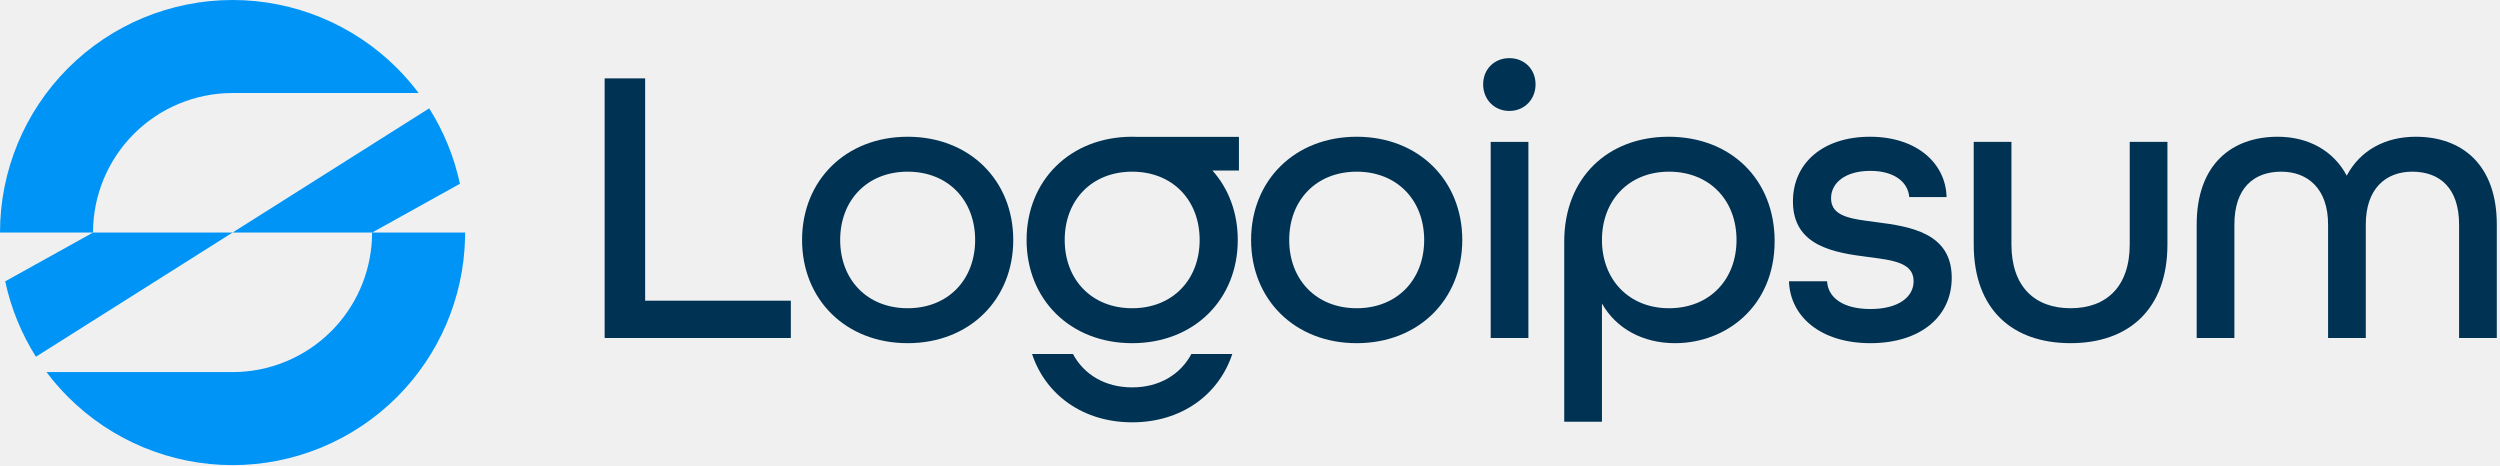
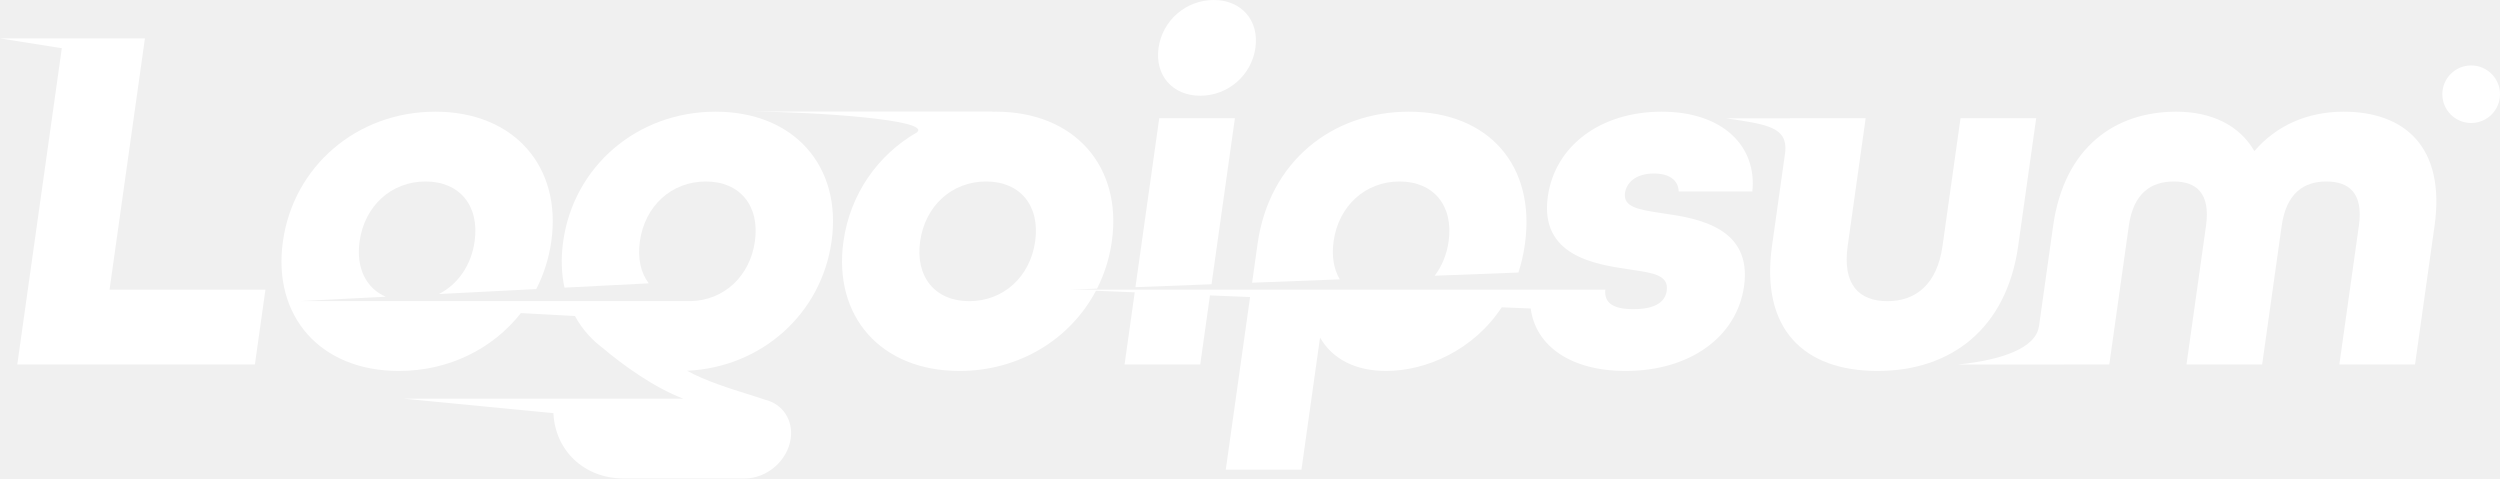
- <svg xmlns="http://www.w3.org/2000/svg" width="215" height="40" viewBox="0 0 215 40" fill="none">
-   <path d="M20 0C25.304 4.00466e-07 30.392 2.107 34.143 5.857C34.816 6.531 35.435 7.247 36 8H20C16.817 8 13.765 9.264 11.515 11.515C9.264 13.765 8 16.817 8 20H20L36.91 9.319C38.166 11.307 39.061 13.503 39.555 15.803L32 20H40L39.994 20.497C39.867 25.621 37.776 30.509 34.143 34.143C30.392 37.893 25.304 40 20 40C14.696 40 9.608 37.893 5.857 34.143C5.184 33.469 4.565 32.753 4 32H20C23.183 32 26.235 30.736 28.485 28.485C30.595 26.375 31.838 23.561 31.985 20.595L32 20H20L3.09 30.679C1.835 28.691 0.941 26.495 0.447 24.195L8 20H0C8.00931e-07 14.696 2.107 9.608 5.857 5.857C9.608 2.107 14.696 -5.79361e-10 20 0Z" fill="#0094F7" />
-   <path d="M92.274 30.443C93.214 32.206 95.029 33.315 97.367 33.315C99.706 33.315 101.519 32.206 102.459 30.443H105.977C104.813 33.965 101.583 36.319 97.367 36.319C93.151 36.319 89.921 33.965 88.757 30.443H92.274Z" fill="#003253" />
-   <path fill-rule="evenodd" clip-rule="evenodd" d="M143.503 11.76C148.863 11.76 152.618 15.447 152.618 20.738C152.618 26.337 148.453 29.513 144.049 29.513C141.318 29.513 138.997 28.283 137.768 26.099V36.272H134.524V20.773C134.524 15.276 138.28 11.76 143.503 11.76ZM143.537 14.764C140.089 14.764 137.768 17.222 137.768 20.636C137.768 24.05 140.089 26.508 143.537 26.508C147.019 26.508 149.341 24.05 149.341 20.636C149.341 17.222 147.019 14.764 143.537 14.764Z" fill="#003253" />
-   <path fill-rule="evenodd" clip-rule="evenodd" d="M78.059 11.76C83.384 11.76 87.139 15.515 87.14 20.636C87.14 25.757 83.384 29.513 78.059 29.513C72.733 29.513 68.978 25.757 68.978 20.636C68.978 15.515 72.733 11.76 78.059 11.76ZM78.059 14.764C74.576 14.764 72.255 17.222 72.255 20.636C72.255 24.05 74.576 26.508 78.059 26.508C81.541 26.508 83.862 24.05 83.862 20.636C83.862 17.222 81.541 14.764 78.059 14.764Z" fill="#003253" />
-   <path fill-rule="evenodd" clip-rule="evenodd" d="M97.727 11.768H106.548V14.668H104.273C105.651 16.213 106.448 18.279 106.448 20.636C106.448 25.756 102.693 29.512 97.367 29.513C92.041 29.513 88.286 25.757 88.286 20.636C88.286 15.515 92.041 11.76 97.367 11.76C97.488 11.76 97.608 11.764 97.727 11.768ZM97.367 14.764C93.885 14.764 91.564 17.222 91.564 20.636C91.564 24.05 93.885 26.508 97.367 26.508C100.849 26.508 103.17 24.049 103.17 20.636C103.17 17.222 100.849 14.764 97.367 14.764Z" fill="#003253" />
-   <path fill-rule="evenodd" clip-rule="evenodd" d="M116.675 11.76C122 11.76 125.756 15.515 125.756 20.636C125.756 25.757 122.001 29.513 116.675 29.513C111.349 29.513 107.594 25.757 107.594 20.636C107.594 15.515 111.349 11.76 116.675 11.76ZM116.675 14.764C113.193 14.764 110.871 17.222 110.871 20.636C110.871 24.05 113.193 26.508 116.675 26.508C120.157 26.508 122.479 24.05 122.479 20.636C122.478 17.222 120.157 14.764 116.675 14.764Z" fill="#003253" />
-   <path d="M160.816 11.76C164.845 11.76 167.337 14.047 167.405 16.949H164.195C164.093 15.652 162.899 14.695 160.851 14.695C158.7 14.695 157.471 15.72 157.471 17.052C157.471 18.656 159.246 18.826 161.328 19.1C164.264 19.475 167.848 20.021 167.849 23.879C167.849 27.293 165.084 29.512 160.851 29.513C156.617 29.513 153.954 27.259 153.852 24.186H157.129C157.197 25.586 158.495 26.576 160.851 26.576C163.308 26.576 164.571 25.518 164.571 24.186C164.571 22.582 162.796 22.377 160.68 22.104C157.744 21.728 154.193 21.182 154.193 17.324C154.193 14.013 156.788 11.76 160.816 11.76Z" fill="#003253" />
-   <path d="M172.983 21.011C172.983 24.664 174.998 26.508 178.07 26.508C181.143 26.508 183.157 24.664 183.157 21.011V12.203H186.4V21.011C186.4 26.61 183.055 29.512 178.07 29.512C173.086 29.512 169.74 26.644 169.74 21.011V12.203H172.983V21.011Z" fill="#003253" />
-   <path d="M55.482 25.859H68.012V29.068H52V6.741H55.482V25.859Z" fill="#003253" />
-   <path d="M131.442 29.068H128.199V12.203H131.442V29.068Z" fill="#003253" />
-   <path d="M207.76 11.76C211.72 11.76 214.725 14.15 214.725 19.305V29.068H211.481V19.305C211.481 16.164 209.809 14.764 207.453 14.764C205.166 14.764 203.458 16.232 203.458 19.305V29.068H200.215V19.305C200.215 16.232 198.474 14.764 196.187 14.764C193.831 14.764 192.158 16.164 192.158 19.305V29.068H188.915V19.305C188.915 14.15 191.92 11.76 195.88 11.76C198.474 11.76 200.659 12.921 201.819 15.105C202.98 12.921 205.131 11.76 207.76 11.76Z" fill="#003253" />
-   <path d="M129.804 5C131.101 5 132.057 5.956 132.058 7.253C132.058 8.55 131.101 9.541 129.804 9.541C128.507 9.541 127.551 8.55 127.551 7.253C127.551 5.956 128.507 5 129.804 5Z" fill="#003253" />
+ <svg xmlns="http://www.w3.org/2000/svg" width="209" height="40" viewBox="0 0 209 40" fill="none">
+   <path d="M96.855 4.002C96.532 6.294 98.021 8.003 100.34 8.003C102.66 8.003 104.63 6.294 104.953 4.002C105.276 1.709 103.787 0 101.467 0C99.148 0 97.178 1.709 96.855 4.002Z" fill="white" />
+   <path d="M96.913 9.879L94.923 24.007L101.284 23.764L103.239 9.879H96.913Z" fill="white" />
+   <path fill-rule="evenodd" clip-rule="evenodd" d="M80.207 31.012C85.224 31.012 89.489 28.346 91.621 24.307L94.863 24.439L94.013 30.47H100.34L101.153 24.696L104.507 24.833L102.474 39.266H108.801L110.356 28.22C111.405 30.054 113.379 31.012 115.868 31.012C119.232 31.012 123.182 29.279 125.543 25.691L127.966 25.79C128.379 28.907 131.289 31.012 135.906 31.012C141.262 31.012 145.204 28.178 145.803 23.926C146.49 19.049 142.004 18.258 139.068 17.841L138.812 17.802C137.037 17.532 135.682 17.325 135.85 16.132C135.968 15.298 136.712 14.506 138.272 14.506C139.538 14.506 140.305 15.048 140.339 16.007H146.496C146.892 12.297 144.104 9.337 138.916 9.337C133.728 9.337 129.985 12.255 129.398 16.423C128.7 21.384 133.324 22.092 136.133 22.509L136.288 22.533L136.504 22.565L136.506 22.566C138.224 22.823 139.52 23.017 139.339 24.302C139.216 25.177 138.489 25.844 136.549 25.844C134.82 25.844 134.095 25.302 134.205 24.218L89.431 24.217L91.713 24.13C92.327 22.92 92.752 21.59 92.951 20.175C93.832 13.922 89.838 9.337 83.259 9.337C83.157 9.337 83.055 9.338 82.954 9.341L82.974 9.327L63.029 9.327C62.744 9.325 62.472 9.325 62.218 9.327L63.029 9.327C68.151 9.362 77.912 10.01 76.656 11.066C73.377 12.951 71.069 16.231 70.514 20.175C69.633 26.427 73.627 31.012 80.207 31.012ZM81.028 25.177C83.896 25.177 86.124 23.134 86.541 20.175C86.957 17.215 85.305 15.173 82.437 15.173C79.569 15.173 77.341 17.215 76.924 20.175C76.508 23.134 78.16 25.177 81.028 25.177Z" fill="white" />
+   <path d="M121.105 20.175C120.95 21.281 120.541 22.259 119.94 23.05L126.938 22.783C127.179 22.048 127.363 21.262 127.481 20.425C128.414 13.797 124.403 9.337 117.781 9.337C111.413 9.337 106.108 13.464 105.133 20.383L104.676 23.634L112.007 23.354C111.507 22.515 111.313 21.427 111.489 20.175C111.906 17.215 114.134 15.173 117.002 15.173C119.87 15.173 121.522 17.215 121.105 20.175Z" fill="white" />
+   <path d="M170.456 27.306L171.642 18.883C172.576 12.255 176.867 9.337 181.928 9.337C184.88 9.337 187.21 10.463 188.465 12.63C190.331 10.463 192.936 9.337 195.93 9.337C200.992 9.337 204.461 12.255 203.528 18.883L201.896 30.471H195.569L197.201 18.883C197.589 16.132 196.374 15.173 194.476 15.173C192.62 15.173 191.136 16.132 190.748 18.883L189.116 30.471H182.79L184.422 18.883C184.809 16.132 183.595 15.173 181.739 15.173C179.841 15.173 178.356 16.132 177.969 18.883L176.337 30.471H172.546L172.547 30.473H163.683C167.361 30.101 170.187 29.096 170.45 27.297L170.456 27.306Z" fill="white" />
+   <path d="M156.959 31.012C150.801 31.012 147.161 27.511 148.141 20.55L149.249 12.686C149.426 10.654 147.823 10.4 144.287 9.891H149.642L149.644 9.879H155.971L154.468 20.55C154.01 23.801 155.419 25.177 157.781 25.177C160.143 25.177 161.939 23.801 162.397 20.55L163.9 9.879H170.226L168.723 20.55C167.749 27.469 163.117 31.012 156.959 31.012Z" fill="white" />
+   <path d="M49.217 28.034C48.77 27.545 48.384 27.005 48.064 26.419L43.547 26.174C41.211 29.147 37.541 31.012 33.344 31.012C26.765 31.012 22.771 26.427 23.652 20.175C24.532 13.922 29.817 9.337 36.397 9.337C42.976 9.337 46.97 13.922 46.09 20.175C45.888 21.604 45.457 22.946 44.833 24.166L36.695 24.581C38.28 23.769 39.396 22.183 39.679 20.175C40.096 17.215 38.443 15.173 35.575 15.173C32.707 15.173 30.479 17.215 30.063 20.175C29.751 22.39 30.598 24.092 32.247 24.807L25.107 25.171H57.753V25.175C60.546 25.102 62.7 23.081 63.11 20.175C63.526 17.215 61.874 15.173 59.006 15.173C56.138 15.173 53.91 17.215 53.493 20.175C53.293 21.6 53.572 22.813 54.236 23.687L47.189 24.046C46.932 22.858 46.888 21.557 47.083 20.175C47.963 13.922 53.248 9.337 59.828 9.337C66.407 9.337 70.401 13.922 69.52 20.175C68.67 26.215 63.71 30.698 57.443 30.997C58.919 31.826 61.062 32.496 62.638 32.989C63.164 33.154 63.626 33.298 63.98 33.422C65.411 33.775 66.325 35.093 66.104 36.665C65.844 38.507 64.123 40 62.259 40H52.135C48.826 40 46.404 37.646 46.265 34.54L33.778 33.331H46.325L46.325 33.329H57.121C54.653 32.386 52.044 30.498 50.367 29.074C49.949 28.761 49.566 28.413 49.219 28.035L49.217 28.034Z" fill="white" />
+   <path d="M0 3.21L5.168 4.031L1.445 30.471H21.309L22.19 24.218H9.158L12.116 3.21L0 3.21Z" fill="white" />
+   <path d="M209 7.877C209 9.206 207.921 10.283 206.589 10.283C205.258 10.283 204.179 9.206 204.179 7.877C204.179 6.548 205.258 5.471 206.589 5.471C207.921 5.471 209 6.548 209 7.877Z" fill="white" />
</svg>
